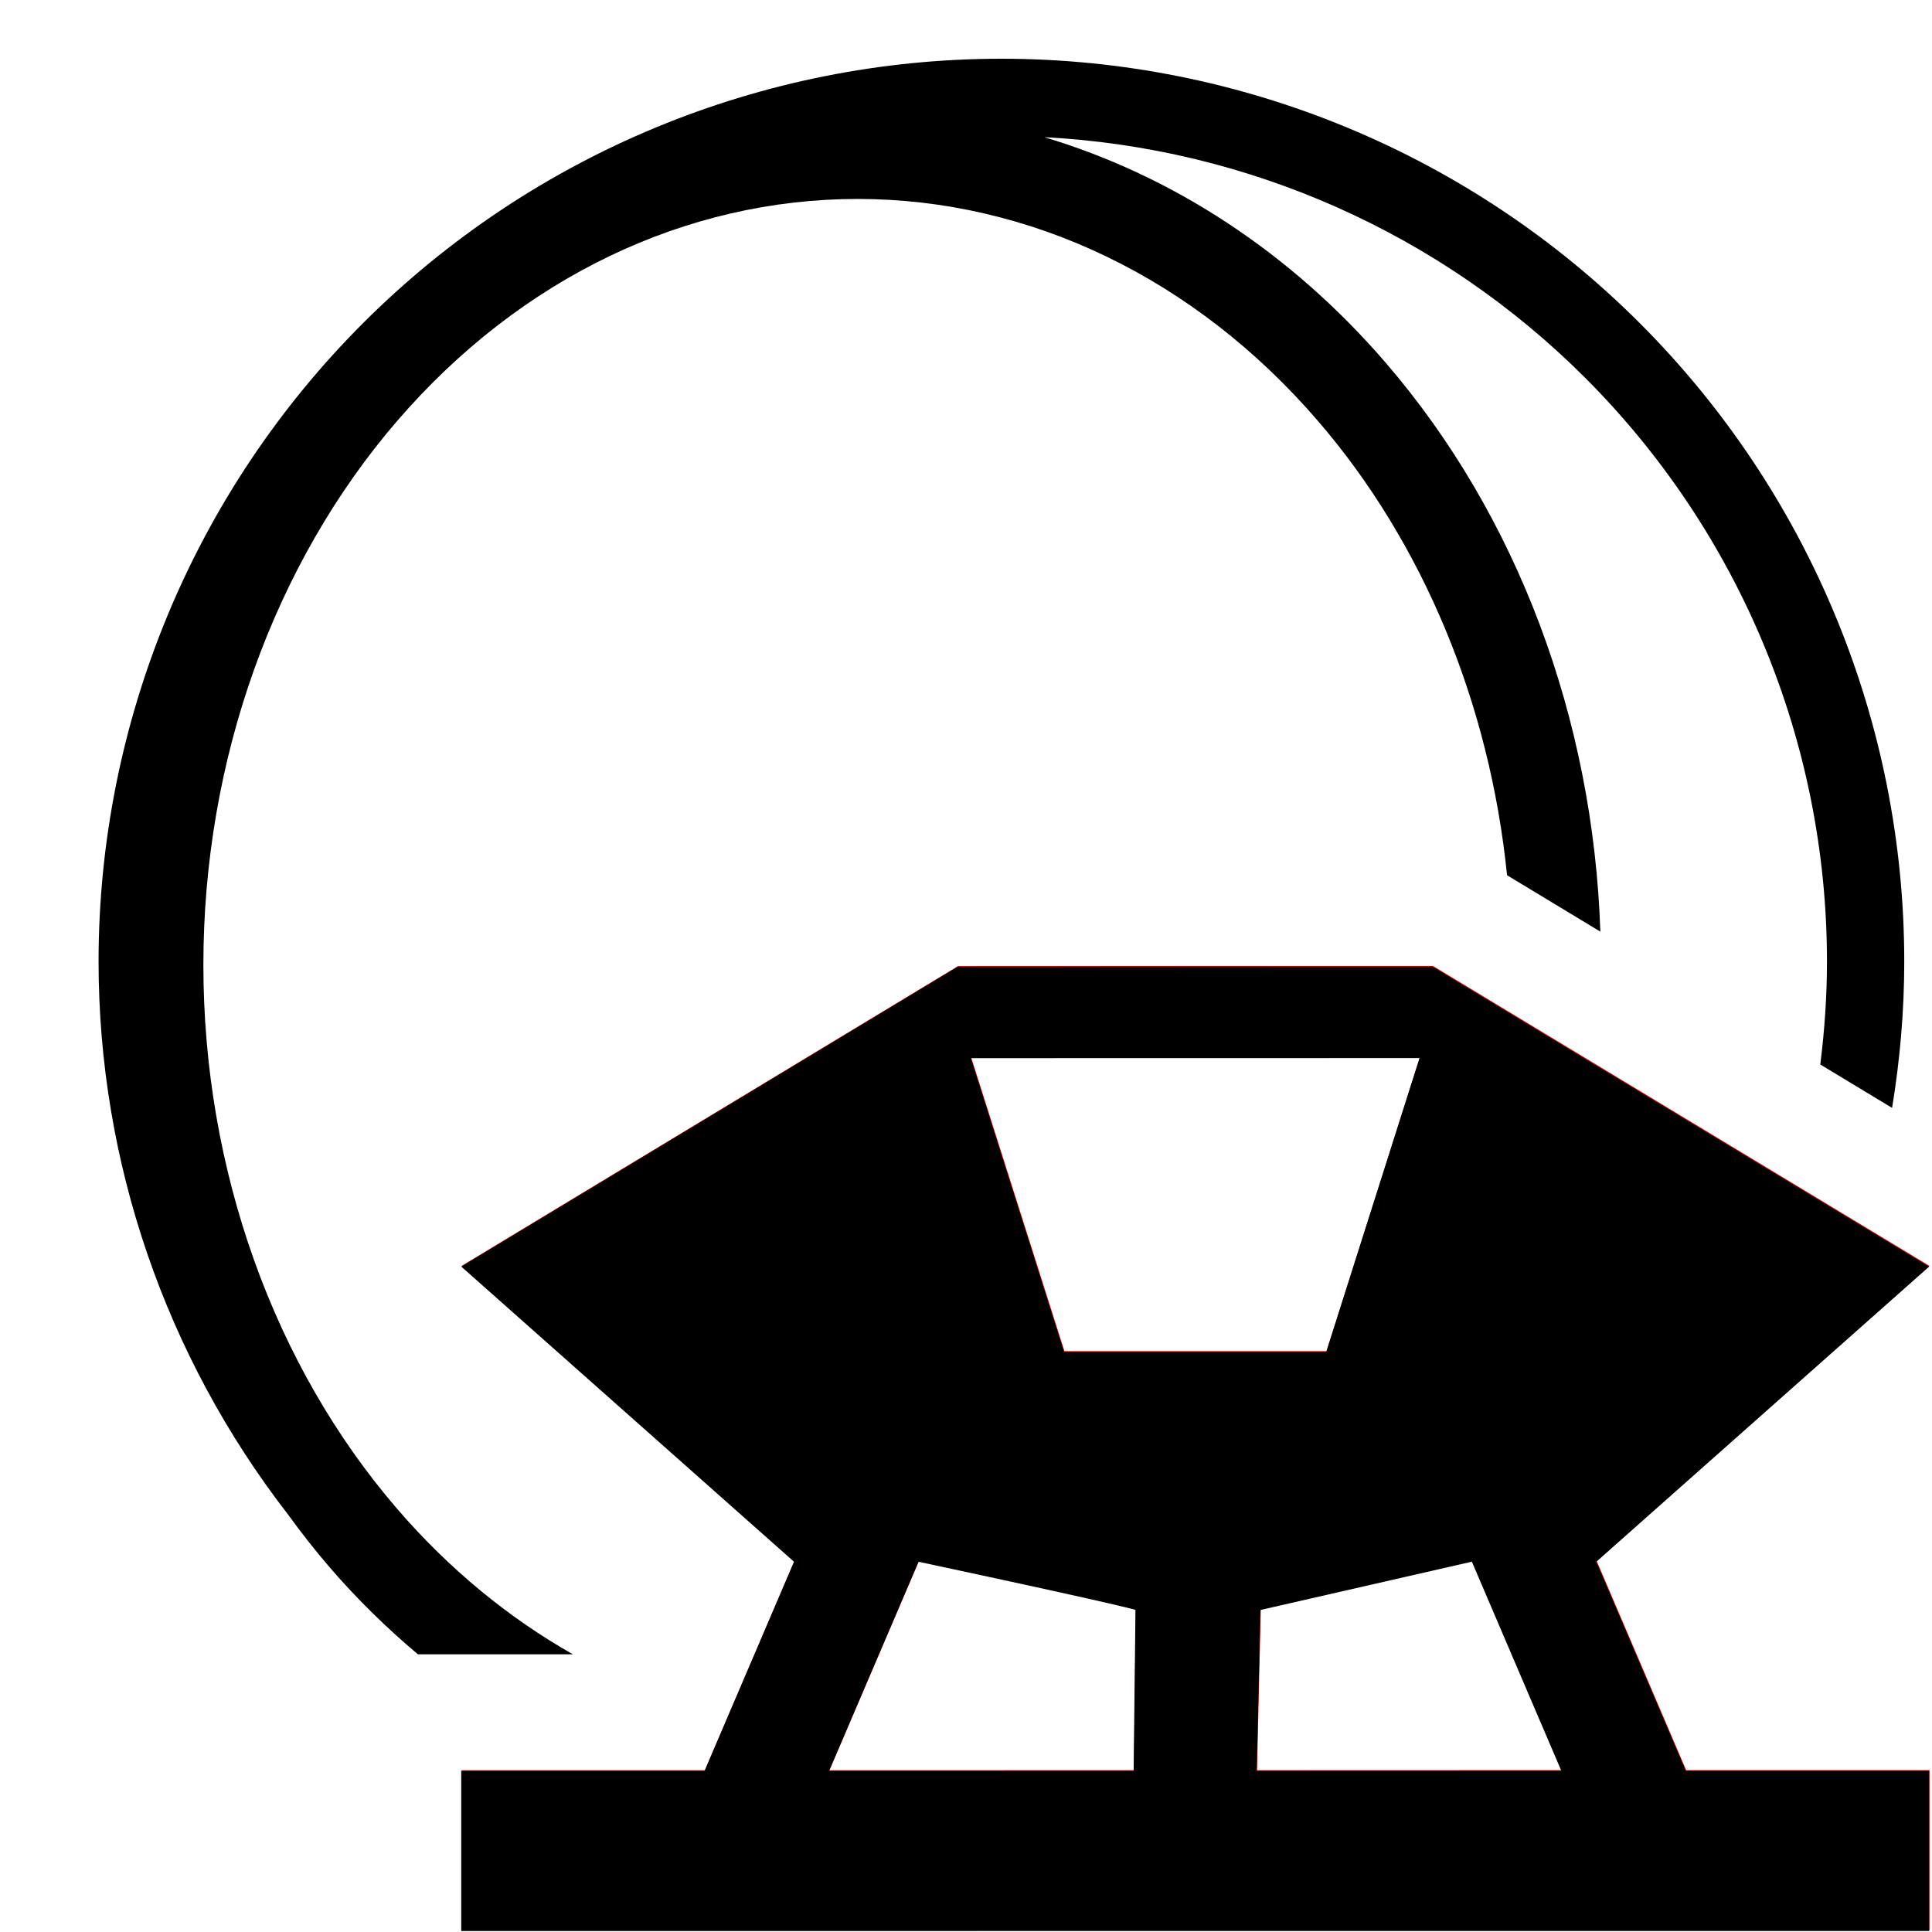
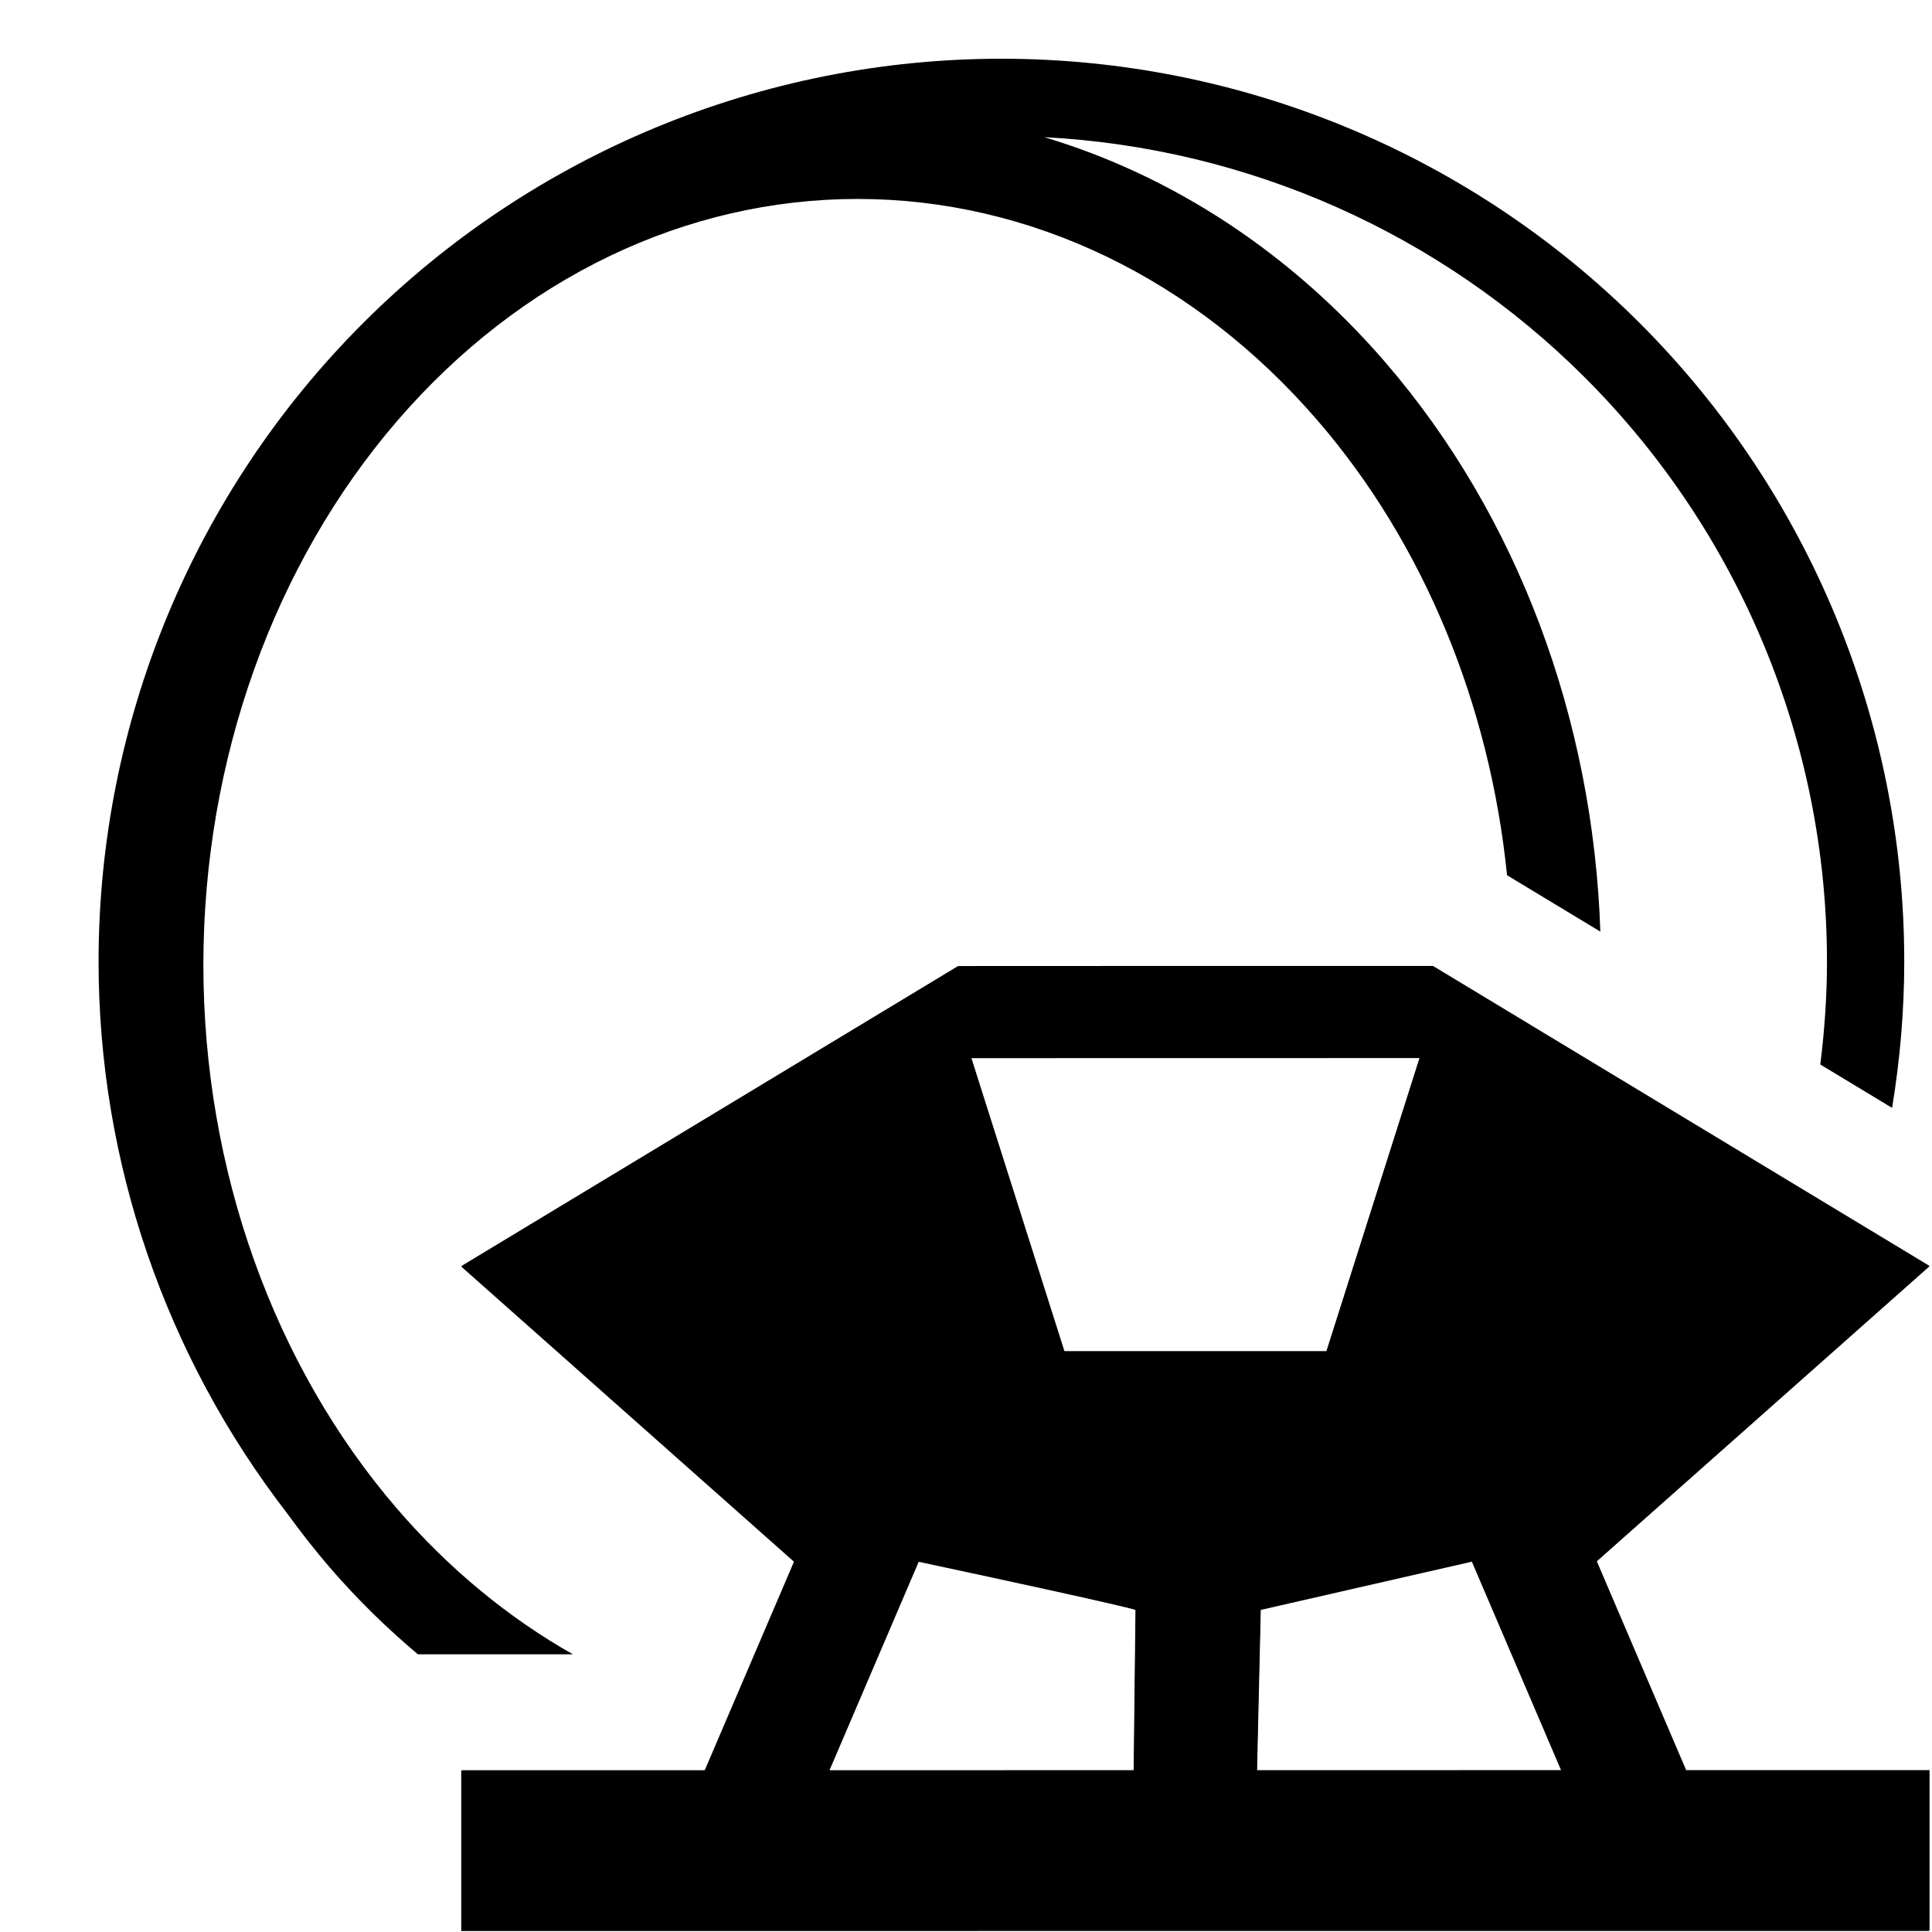
<svg xmlns="http://www.w3.org/2000/svg" viewBox="0 0 1000 1000" preserveAspectRatio="xMidYMid meet" version="1.1" id="svg6">
  <defs id="defs10" />
-   <path id="path850" d="M 518.328 30.4 C 394.398 30.4 275.522 79.64 187.891 167.271 C 100.259 254.903 51.02 373.779 51.02 497.709 C 51.02 601.729 85.824 702.111 148.789 783.523 C 155.711 793.034 162.929 802.311 170.59 811.197 C 184.813 827.696 200.147 842.681 216.303 856.264 L 296.514 856.264 C 263.293 837.435 232.51 812.221 205.604 781.012 C 141.722 706.914 105.268 605.426 105.268 499.428 C 105.268 393.43 141.722 291.94 205.604 217.842 C 269.485 143.744 355.038 102.977 443.871 102.977 C 532.704 102.977 618.257 143.744 682.139 217.842 C 736.621 281.037 771.06 364.176 780.043 453.023 L 828.338 482.201 C 824.621 371.895 785.395 266.812 717.152 187.656 C 668.304 130.996 607.095 90.883 540.512 71 C 645.764 76.467 745.585 120.661 820.48 195.557 C 900.622 275.698 945.637 384.372 945.637 497.709 C 945.637 515.621 944.386 533.393 942.176 550.979 L 979.344 573.434 C 983.432 548.551 985.637 523.25 985.637 497.709 C 985.637 373.779 936.395 254.903 848.764 167.271 C 761.132 79.64 642.258 30.4 518.328 30.4 z M 782.787 594.885 L 732.52 753.18 L 763.43 746.117 C 786.993 705.738 804.467 661.288 815.387 614.58 L 782.787 594.885 z M 699.342 759.326 C 698.915 759.902 698.491 760.48 698.061 761.053 L 705.619 759.326 L 699.342 759.326 z " />
-   <g id="path13974-0">
-     <path style="color:#000000;fill:#ff0000;stroke-width:120;-inkscape-stroke:none;paint-order:fill markers stroke" d="m 741.724,499.974 c -87.088,-0.077 -163.775,0.048 -245.809,0.043 L 426.101,542.184 238.926,655.236 411.181,808.031 364.88,916.265 H 238.926 l 3.2e-4,82.892 c 250.295,0.025 530.3,-0.042 759.787,-0.039 l -2e-4,-82.896 H 872.76 l -46.301,-108.232 172.255,-152.754 z m -6.785,47.347 -48.271,152.005 H 550.943 L 502.701,547.364 Z m 27.083,260.665 46.301,108.235 c -39.134,-0.015 -157.669,0.018 -157.669,0.018 l 1.922,-83.25 109.446,-25.004 z M 586.958,916.246 c 0,0 -121.281,0.02 -157.641,0.018 l 46.301,-108.237 c 112.301,24.01 112.301,24.963 112.301,24.963 z" id="path19328" />
+   <path id="path850" d="M 518.328 30.4 C 394.398 30.4 275.522 79.64 187.891 167.271 C 100.259 254.903 51.02 373.779 51.02 497.709 C 51.02 601.729 85.824 702.111 148.789 783.523 C 155.711 793.034 162.929 802.311 170.59 811.197 C 184.813 827.696 200.147 842.681 216.303 856.264 L 296.514 856.264 C 263.293 837.435 232.51 812.221 205.604 781.012 C 141.722 706.914 105.268 605.426 105.268 499.428 C 105.268 393.43 141.722 291.94 205.604 217.842 C 269.485 143.744 355.038 102.977 443.871 102.977 C 532.704 102.977 618.257 143.744 682.139 217.842 C 736.621 281.037 771.06 364.176 780.043 453.023 L 828.338 482.201 C 824.621 371.895 785.395 266.812 717.152 187.656 C 668.304 130.996 607.095 90.883 540.512 71 C 645.764 76.467 745.585 120.661 820.48 195.557 C 900.622 275.698 945.637 384.372 945.637 497.709 C 945.637 515.621 944.386 533.393 942.176 550.979 L 979.344 573.434 C 983.432 548.551 985.637 523.25 985.637 497.709 C 985.637 373.779 936.395 254.903 848.764 167.271 C 761.132 79.64 642.258 30.4 518.328 30.4 z M 782.787 594.885 L 732.52 753.18 L 763.43 746.117 C 786.993 705.738 804.467 661.288 815.387 614.58 L 782.787 594.885 z M 699.342 759.326 C 698.915 759.902 698.491 760.48 698.061 761.053 L 705.619 759.326 L 699.342 759.326 z " style="stroke:none;fill:#000000;fill-opacity:1" />
+   <g id="path13974-0" style="stroke:none;fill:#000000;fill-opacity:1">
+     <path style="color:#000000;fill:#000000;stroke-width:120;-inkscape-stroke:none;paint-order:fill markers stroke;stroke:none;fill-opacity:1" d="m 741.724,499.974 c -87.088,-0.077 -163.775,0.048 -245.809,0.043 L 426.101,542.184 238.926,655.236 411.181,808.031 364.88,916.265 H 238.926 l 3.2e-4,82.892 c 250.295,0.025 530.3,-0.042 759.787,-0.039 l -2e-4,-82.896 H 872.76 l -46.301,-108.232 172.255,-152.754 z m -6.785,47.347 -48.271,152.005 H 550.943 L 502.701,547.364 Z m 27.083,260.665 46.301,108.235 c -39.134,-0.015 -157.669,0.018 -157.669,0.018 l 1.922,-83.25 109.446,-25.004 z M 586.958,916.246 c 0,0 -121.281,0.02 -157.641,0.018 l 46.301,-108.237 c 112.301,24.01 112.301,24.963 112.301,24.963 z" id="path19328" />
  </g>
-   <path id="path13974" style="stroke:none;stroke-width:562.586;paint-order:fill markers stroke" d="m 741.534,500.311 c -87.088,-0.077 -163.775,0.048 -245.809,0.043 l -256.99,155.219 172.255,152.795 -46.301,108.234 H 238.735 l 3.2e-4,82.892 c 250.295,0.025 530.3,-0.042 759.787,-0.039 l -2.4e-4,-82.896 H 872.569 L 826.268,808.327 998.523,655.573 Z m -6.785,47.347 -48.271,152.005 H 550.752 L 502.51,547.701 Z m 27.083,260.665 46.301,108.235 c -39.134,-0.015 -157.669,0.018 -157.669,0.018 l 1.922,-83.25 109.446,-25.004 z M 586.767,916.583 c 0,0 -121.281,0.02 -157.641,0.018 l 46.301,-108.237 c 112.301,24.01 112.301,24.963 112.301,24.963 z" />
+   <path id="path13974" style="stroke:none;stroke-width:562.586;paint-order:fill markers stroke;fill:#000000;fill-opacity:1" d="m 741.534,500.311 c -87.088,-0.077 -163.775,0.048 -245.809,0.043 l -256.99,155.219 172.255,152.795 -46.301,108.234 H 238.735 l 3.2e-4,82.892 c 250.295,0.025 530.3,-0.042 759.787,-0.039 l -2.4e-4,-82.896 H 872.569 L 826.268,808.327 998.523,655.573 Z m -6.785,47.347 -48.271,152.005 H 550.752 L 502.51,547.701 Z m 27.083,260.665 46.301,108.235 c -39.134,-0.015 -157.669,0.018 -157.669,0.018 l 1.922,-83.25 109.446,-25.004 z M 586.767,916.583 c 0,0 -121.281,0.02 -157.641,0.018 l 46.301,-108.237 c 112.301,24.01 112.301,24.963 112.301,24.963 z" />
</svg>
